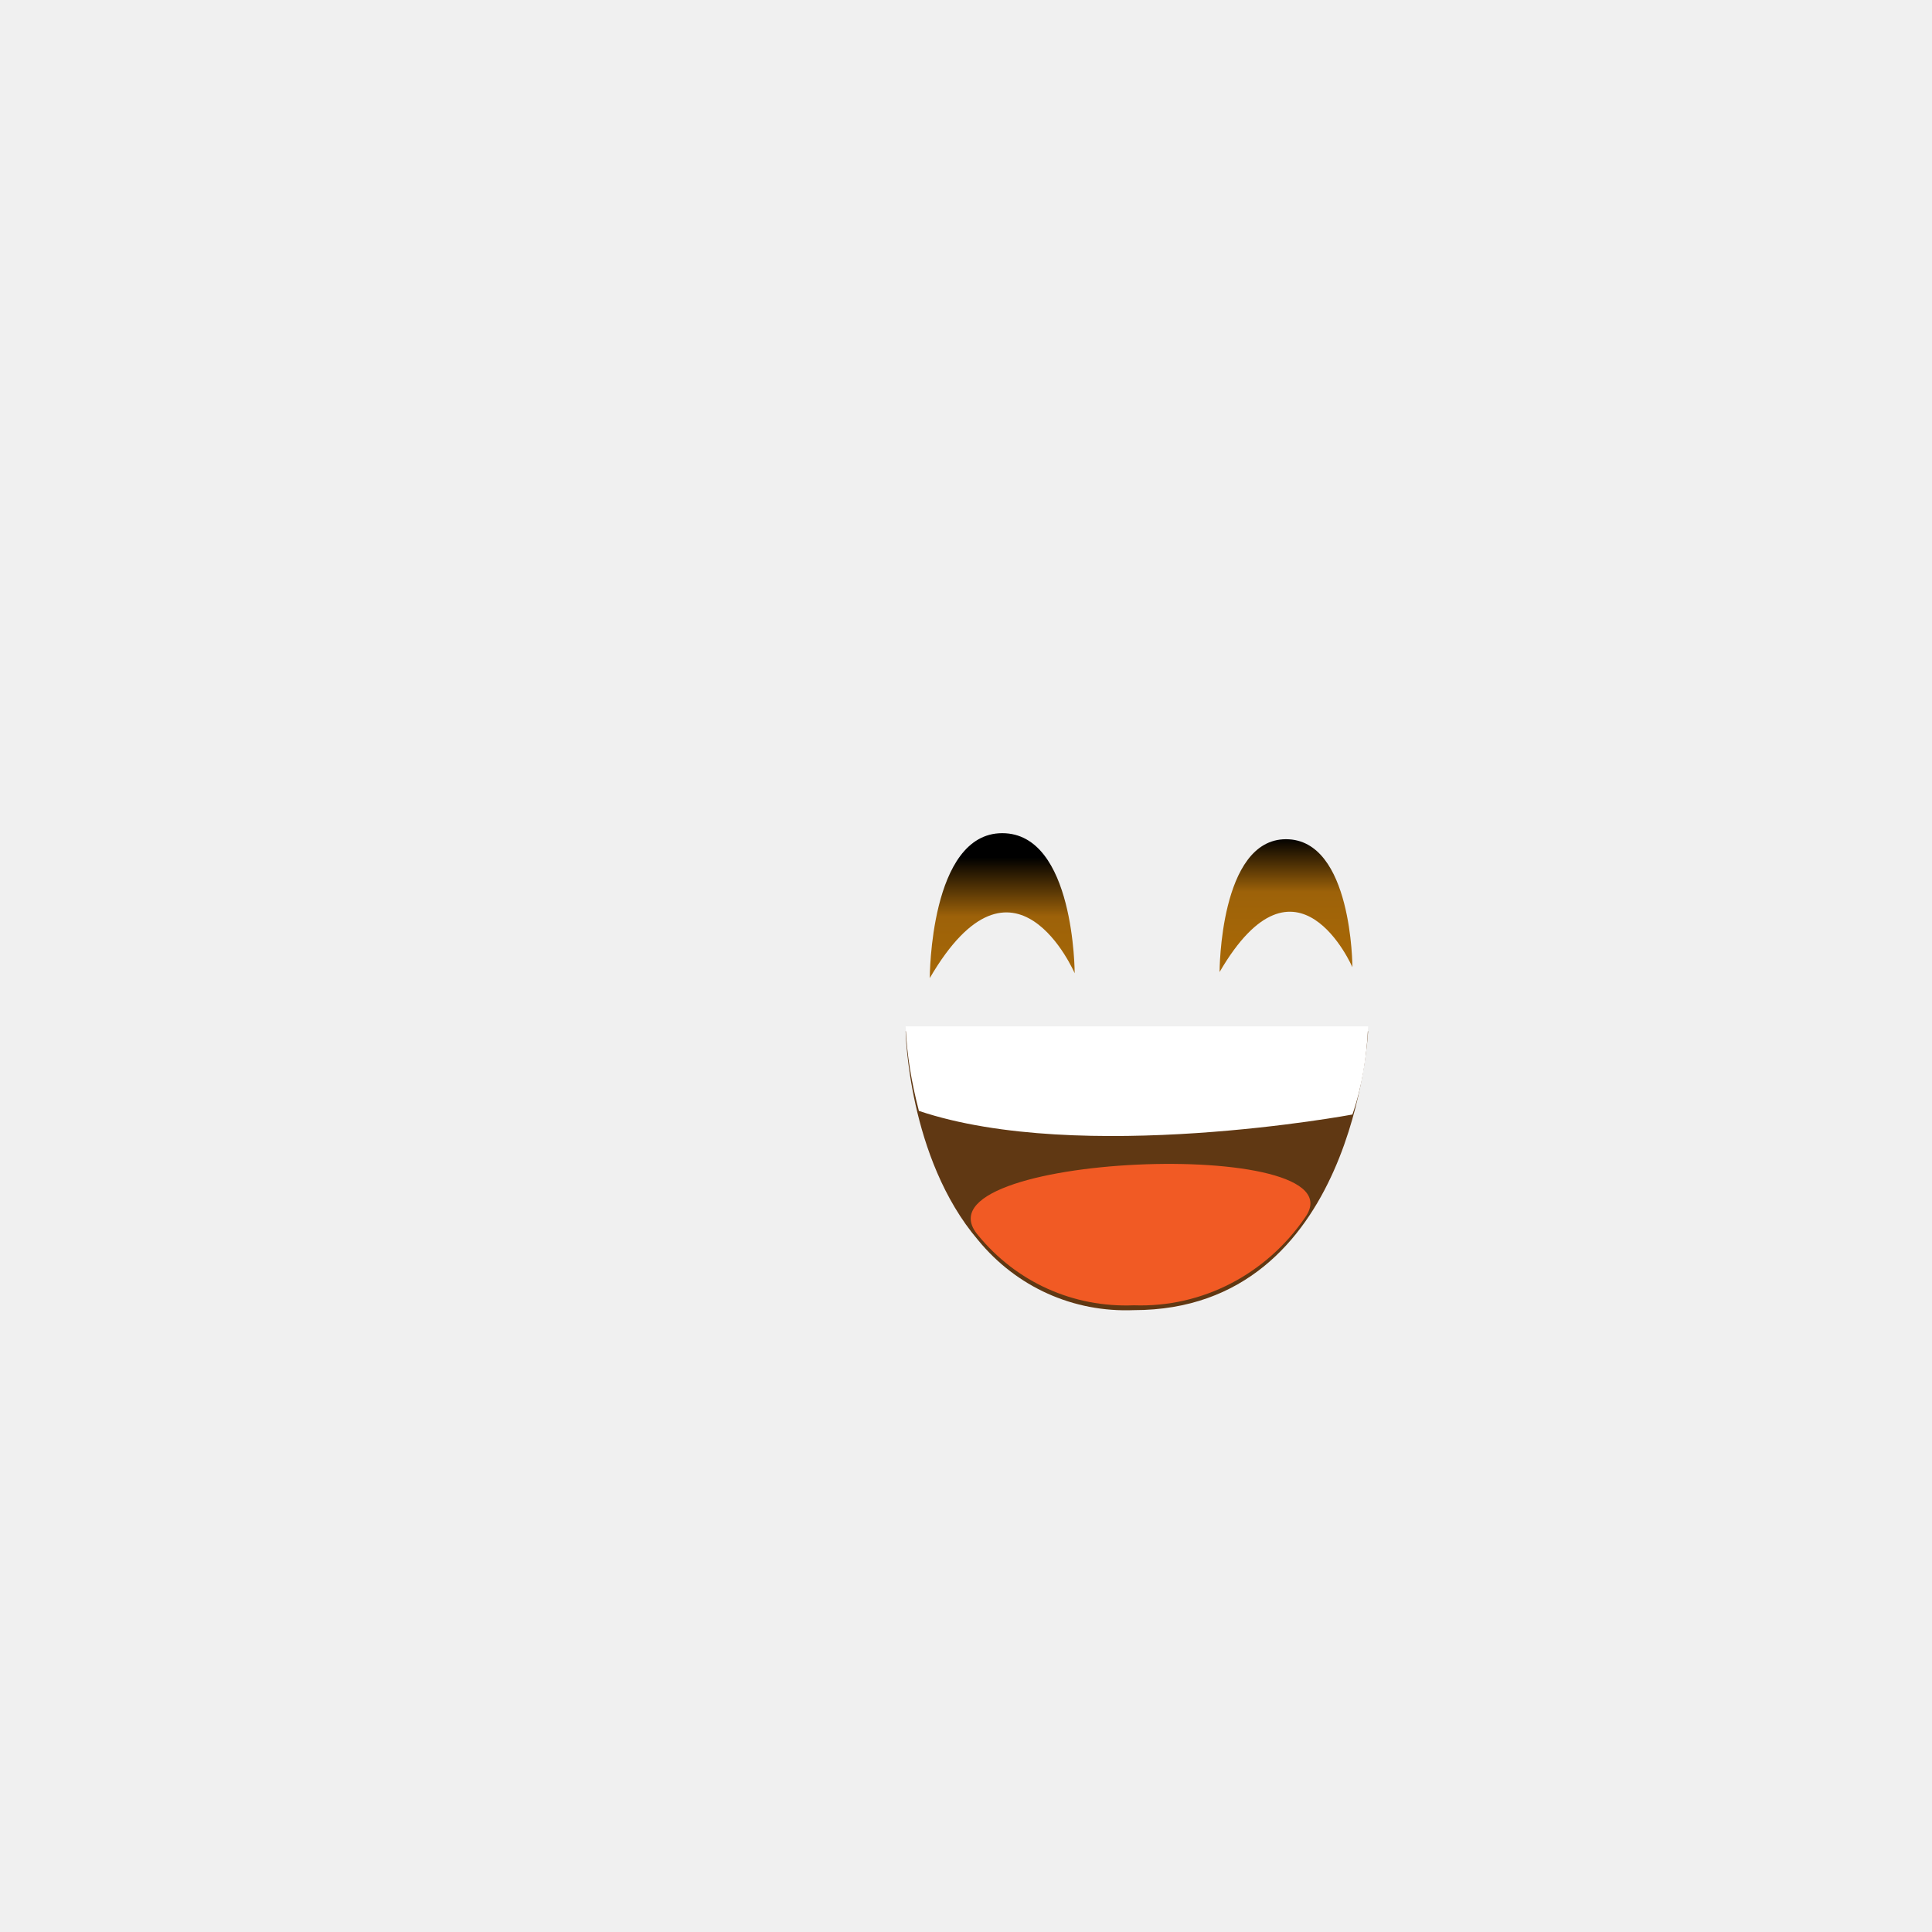
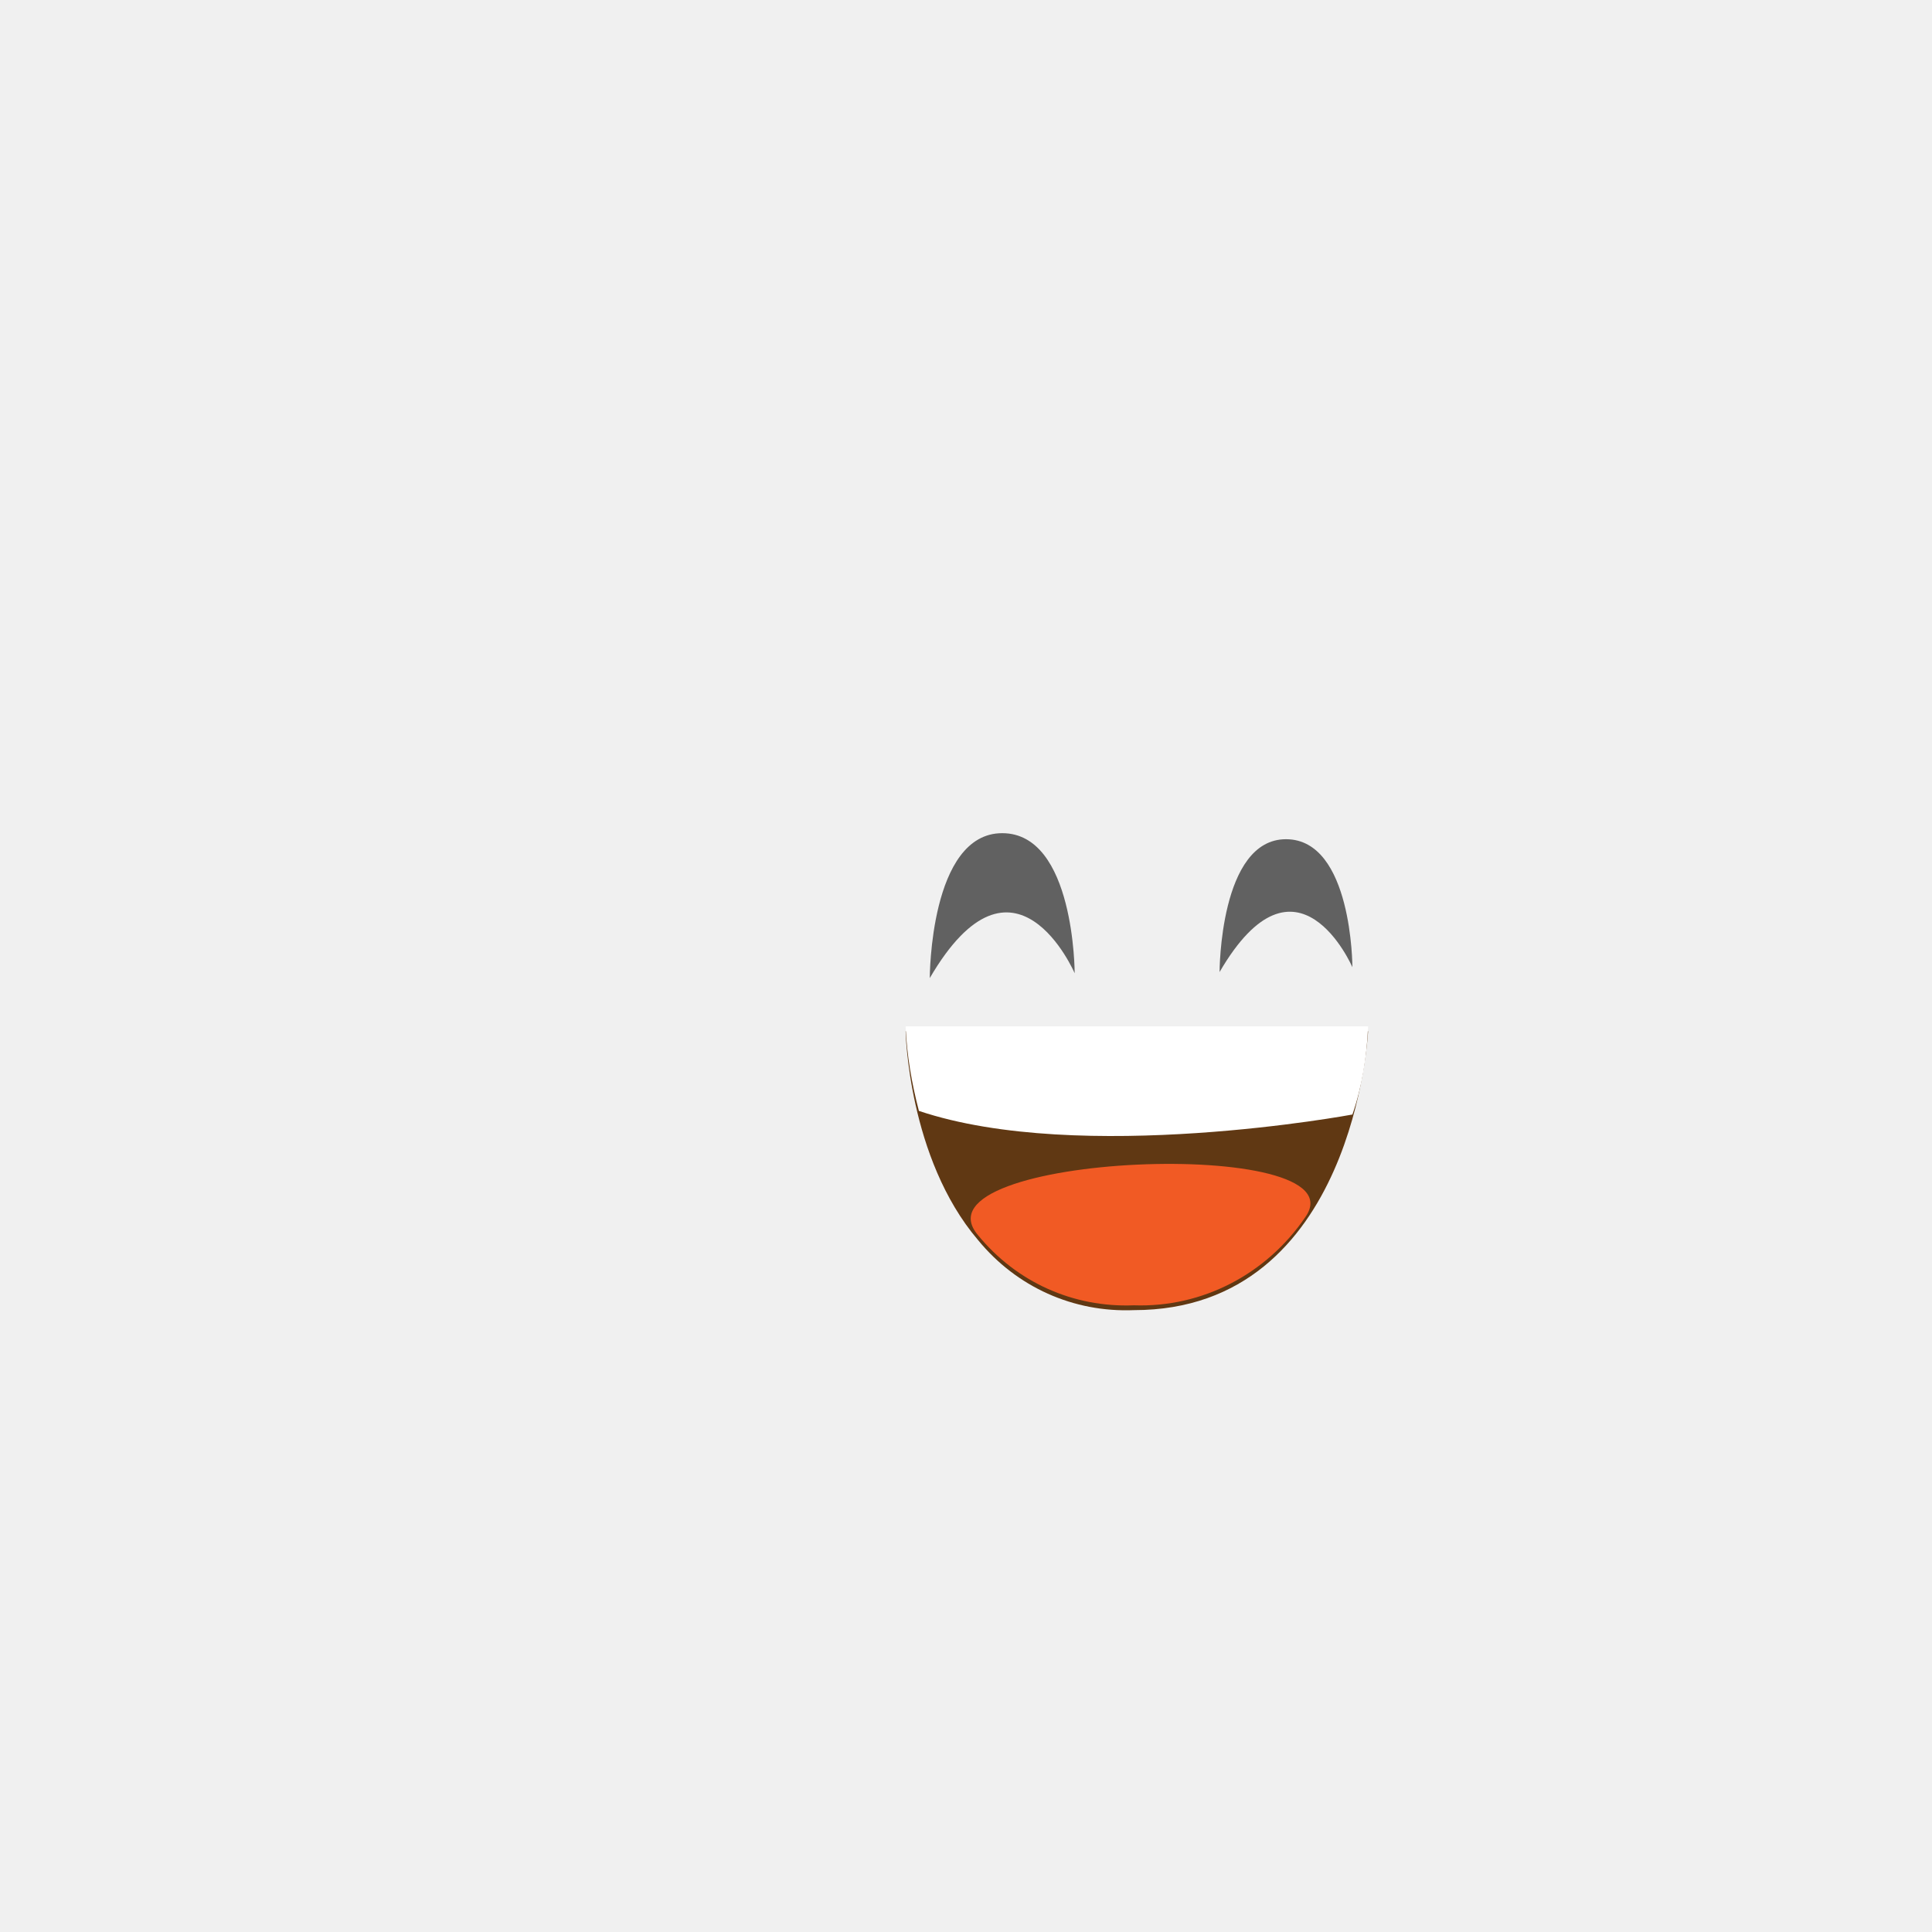
<svg xmlns="http://www.w3.org/2000/svg" version="1.1" id="Layer_1" x="0px" y="0px" viewBox="0 0 160 160" style="enable-background:new 0 0 160 160;" xml:space="preserve">
-   <style type="text/css">
+   <defs id="defs33" />
+   <style type="text/css" id="style2">
	.st0{fill:url(#SVGID_1_);}
	.st1{fill:url(#SVGID_2_);}
	.st2{fill:#603813;}
	.st3{fill:#F15A24;}
	.st4{fill:#FFFFFF;}
</style>
  <linearGradient id="SVGID_1_" gradientUnits="userSpaceOnUse" x1="83" y1="81.19" x2="83" y2="90.99" gradientTransform="matrix(1 0 0 -1 0 162)">
-     <stop offset="0" style="stop-color:#A66707" />
-     <stop offset="0.5" style="stop-color:#9D6209" />
-     <stop offset="1" style="stop-color:#000000" />
+     <stop offset="0" style="stop-color:#A66707" id="stop6" />
+     <stop offset="0.5" style="stop-color:#9D6209" id="stop8" />
+     <stop offset="1" style="stop-color:#000000" id="stop10" />
  </linearGradient>
-   <path class="st0" d="M77,81c0,0,0-12,6-12s6,11.6,6,11.6S84,69,77,81z" />
+   <path class="st0" d="M77,81c0,0,0-12,6-12s6,11.6,6,11.6S84,69,77,81z" id="path13" style="fill:#010101;fill-opacity:1;opacity:0.6" />
  <linearGradient id="SVGID_2_" gradientUnits="userSpaceOnUse" x1="106.5" y1="83.65" x2="106.5" y2="92.62" gradientTransform="matrix(1 0 0 -1 0 162)">
-     <stop offset="0" style="stop-color:#A66707" />
-     <stop offset="0.5" style="stop-color:#9D6209" />
-     <stop offset="1" style="stop-color:#000000" />
+     <stop offset="0" style="stop-color:#A66707" id="stop15" />
+     <stop offset="0.5" style="stop-color:#9D6209" id="stop17" />
+     <stop offset="1" style="stop-color:#000000" id="stop19" />
  </linearGradient>
-   <path class="st1" d="M101,80.5c0,0,0-11,5.5-11s5.5,10.6,5.5,10.6S107.4,69.5,101,80.5z" />
-   <path class="st2" d="M75,85.4h38.3c0,0-1.1,23.1-19.4,23.1c-5,0.2-9.7-1.9-12.9-5.8C75.2,95.9,75,85.4,75,85.4z" />
-   <path class="st3" d="M108.1,100.8c-3.2,4.7-8.5,7.5-14.2,7.3c-5,0.2-9.7-1.9-12.9-5.8C75.2,95.5,112.9,94,108.1,100.8z" />
-   <path class="st4" d="M75,85h38.3c-0.1,2.5-0.5,5-1.3,7.3c0,0-22.5,4.2-35.9-0.3C75.5,89.7,75.1,87.4,75,85z" />
+   <path class="st1" d="M101,80.5c0,0,0-11,5.5-11s5.5,10.6,5.5,10.6S107.4,69.5,101,80.5z" id="path22" style="fill:#010101;fill-opacity:1;opacity:0.6" />
+   <path class="st2" d="M75,85.4h38.3c0,0-1.1,23.1-19.4,23.1c-5,0.2-9.7-1.9-12.9-5.8C75.2,95.9,75,85.4,75,85.4z" id="path24" />
+   <path class="st3" d="M108.1,100.8c-3.2,4.7-8.5,7.5-14.2,7.3c-5,0.2-9.7-1.9-12.9-5.8C75.2,95.5,112.9,94,108.1,100.8z" id="path26" />
+   <path class="st4" d="M75,85h38.3c-0.1,2.5-0.5,5-1.3,7.3c0,0-22.5,4.2-35.9-0.3C75.5,89.7,75.1,87.4,75,85z" id="path28" />
</svg>
